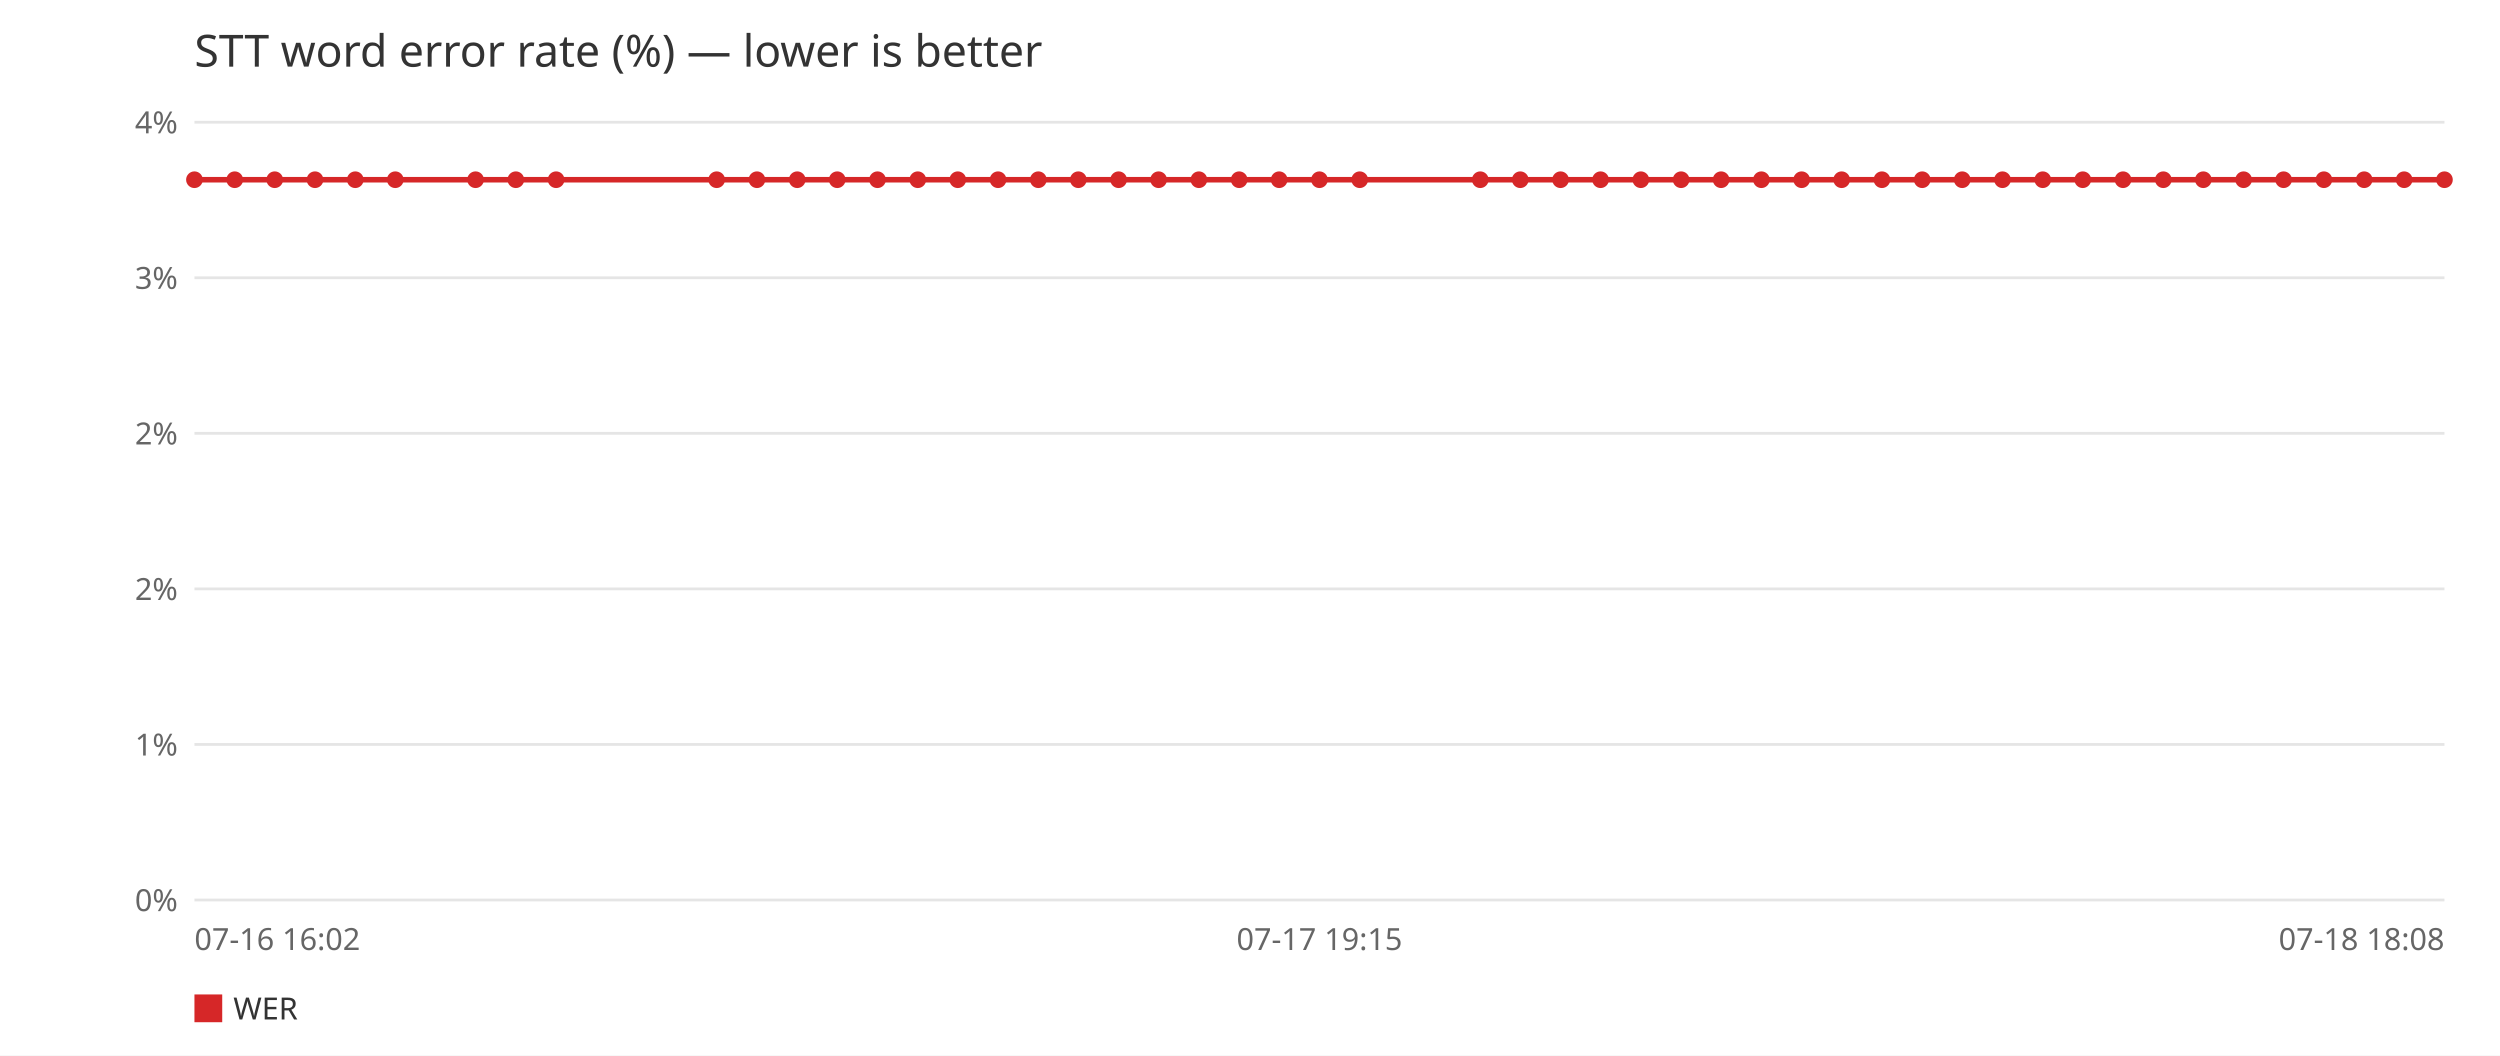
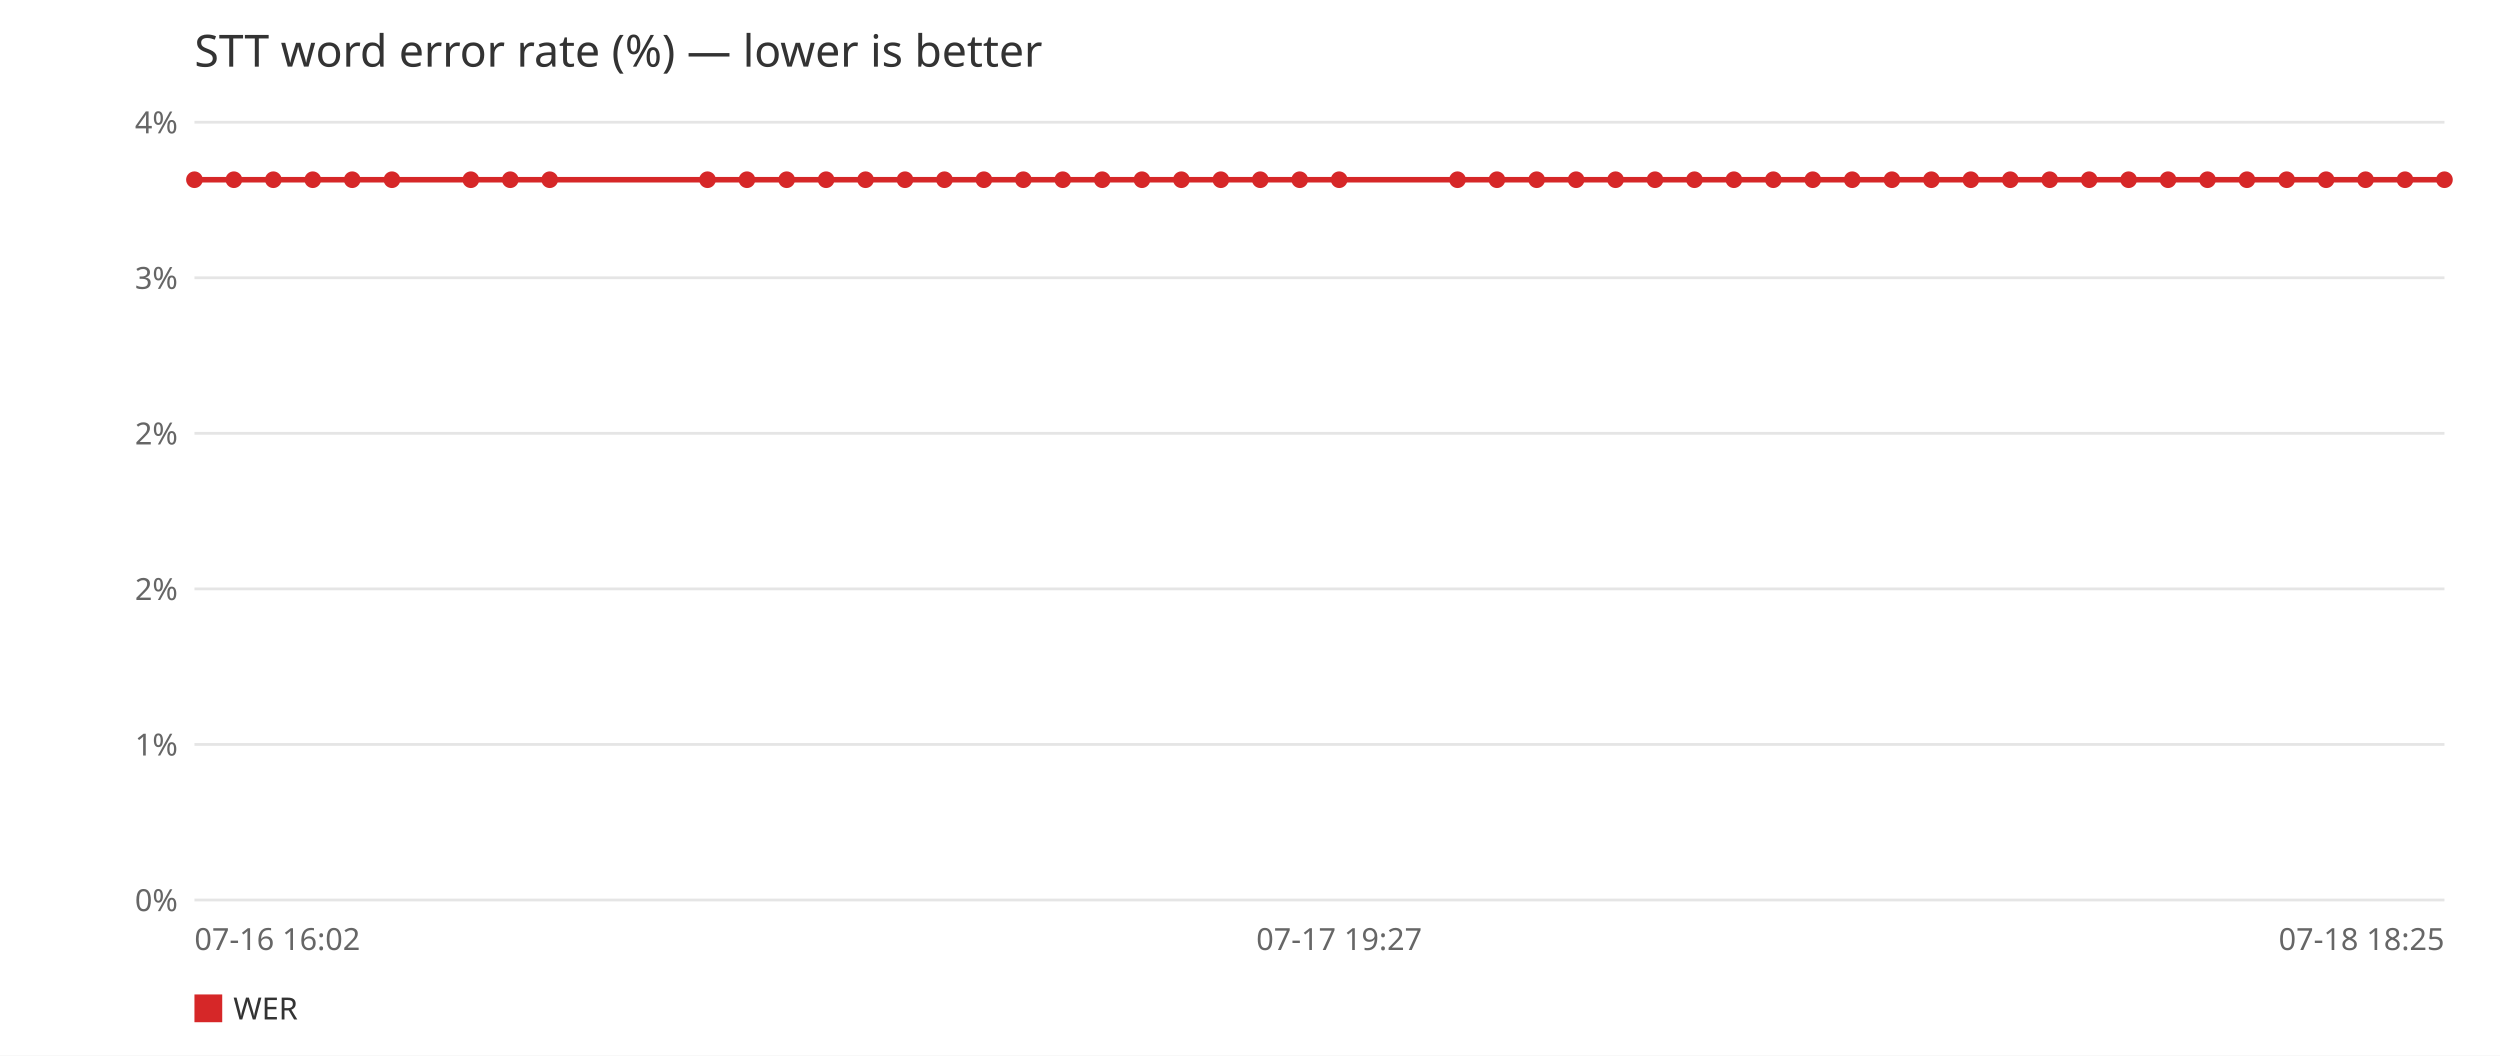
<svg xmlns="http://www.w3.org/2000/svg" width="900" height="380" viewBox="0 0 900 380" font-family="sans-serif">
  <rect width="900" height="380" fill="white" />
  <text x="70" y="24" font-size="16" fill="#333">STT word error rate (%) — lower is better</text>
  <line x1="70" y1="324.0" x2="880" y2="324.0" stroke="#e5e5e5" />
  <text x="64" y="328.0" font-size="11" fill="#666" text-anchor="end">0%</text>
  <line x1="70" y1="268.0" x2="880" y2="268.0" stroke="#e5e5e5" />
  <text x="64" y="272.0" font-size="11" fill="#666" text-anchor="end">1%</text>
  <line x1="70" y1="212.0" x2="880" y2="212.0" stroke="#e5e5e5" />
  <text x="64" y="216.0" font-size="11" fill="#666" text-anchor="end">2%</text>
  <line x1="70" y1="156.0" x2="880" y2="156.0" stroke="#e5e5e5" />
  <text x="64" y="160.0" font-size="11" fill="#666" text-anchor="end">2%</text>
  <line x1="70" y1="100.0" x2="880" y2="100.0" stroke="#e5e5e5" />
  <text x="64" y="104.0" font-size="11" fill="#666" text-anchor="end">3%</text>
  <line x1="70" y1="44.0" x2="880" y2="44.0" stroke="#e5e5e5" />
  <text x="64" y="48.0" font-size="11" fill="#666" text-anchor="end">4%</text>
  <text x="70.0" y="342" font-size="11" fill="#666" text-anchor="start">07-16 16:02</text>
-   <text x="475.0" y="342" font-size="11" fill="#666" text-anchor="middle">07-17 19:15</text>
-   <text x="880.0" y="342" font-size="11" fill="#666" text-anchor="end">07-18 18:08</text>
-   <polyline points="70.0,64.7 84.5,64.7 98.9,64.7 113.4,64.7 127.9,64.7 142.3,64.7 171.2,64.7 185.7,64.7 200.2,64.7 258.0,64.7 272.5,64.7 287.0,64.7 301.4,64.7 315.9,64.7 330.4,64.7 344.8,64.7 359.3,64.7 373.8,64.7 388.2,64.7 402.7,64.7 417.1,64.7 431.6,64.7 446.1,64.7 460.5,64.7 475.0,64.7 489.5,64.7 532.9,64.7 547.3,64.7 561.8,64.7 576.2,64.7 590.7,64.7 605.2,64.7 619.6,64.7 634.1,64.7 648.6,64.7 663.0,64.7 677.5,64.7 692.0,64.7 706.4,64.7 720.9,64.7 735.4,64.7 749.8,64.7 764.3,64.7 778.8,64.7 793.2,64.7 807.7,64.7 822.1,64.7 836.6,64.7 851.1,64.7 865.5,64.7 880.0,64.7" fill="none" stroke="#d62728" stroke-width="2" />
+   <text x="482.1" y="342" font-size="11" fill="#666" text-anchor="middle">07-17 19:27</text>
+   <text x="880.0" y="342" font-size="11" fill="#666" text-anchor="end">07-18 18:25</text>
+   <polyline points="70.0,64.7 84.2,64.7 98.4,64.7 112.6,64.7 126.8,64.7 141.1,64.7 169.5,64.7 183.7,64.7 197.9,64.7 254.7,64.7 268.9,64.7 283.2,64.7 297.4,64.7 311.6,64.7 325.8,64.7 340.0,64.7 354.2,64.7 368.4,64.7 382.6,64.7 396.8,64.7 411.1,64.7 425.3,64.7 439.5,64.7 453.7,64.7 467.9,64.7 482.1,64.7 524.7,64.7 538.9,64.7 553.2,64.7 567.4,64.7 581.6,64.7 595.8,64.7 610.0,64.7 624.2,64.7 638.4,64.7 652.6,64.7 666.8,64.7 681.1,64.7 695.3,64.7 709.5,64.7 723.7,64.7 737.9,64.7 752.1,64.7 766.3,64.7 780.5,64.7 794.7,64.7 808.9,64.7 823.2,64.7 837.4,64.7 851.6,64.7 865.8,64.7 880.0,64.7" fill="none" stroke="#d62728" stroke-width="2" />
  <circle cx="70.0" cy="64.7" r="3" fill="#d62728" />
-   <circle cx="84.5" cy="64.7" r="3" fill="#d62728" />
-   <circle cx="98.9" cy="64.7" r="3" fill="#d62728" />
-   <circle cx="113.4" cy="64.7" r="3" fill="#d62728" />
-   <circle cx="127.9" cy="64.7" r="3" fill="#d62728" />
-   <circle cx="142.3" cy="64.7" r="3" fill="#d62728" />
-   <circle cx="171.2" cy="64.7" r="3" fill="#d62728" />
-   <circle cx="185.7" cy="64.7" r="3" fill="#d62728" />
-   <circle cx="200.2" cy="64.7" r="3" fill="#d62728" />
-   <circle cx="258.0" cy="64.7" r="3" fill="#d62728" />
-   <circle cx="272.5" cy="64.7" r="3" fill="#d62728" />
-   <circle cx="287.0" cy="64.7" r="3" fill="#d62728" />
-   <circle cx="301.4" cy="64.7" r="3" fill="#d62728" />
-   <circle cx="315.9" cy="64.7" r="3" fill="#d62728" />
-   <circle cx="330.4" cy="64.7" r="3" fill="#d62728" />
-   <circle cx="344.8" cy="64.7" r="3" fill="#d62728" />
-   <circle cx="359.3" cy="64.7" r="3" fill="#d62728" />
-   <circle cx="373.8" cy="64.7" r="3" fill="#d62728" />
-   <circle cx="388.2" cy="64.7" r="3" fill="#d62728" />
-   <circle cx="402.7" cy="64.7" r="3" fill="#d62728" />
-   <circle cx="417.1" cy="64.7" r="3" fill="#d62728" />
-   <circle cx="431.6" cy="64.7" r="3" fill="#d62728" />
-   <circle cx="446.1" cy="64.7" r="3" fill="#d62728" />
-   <circle cx="460.5" cy="64.7" r="3" fill="#d62728" />
-   <circle cx="475.0" cy="64.7" r="3" fill="#d62728" />
-   <circle cx="489.5" cy="64.7" r="3" fill="#d62728" />
-   <circle cx="532.9" cy="64.7" r="3" fill="#d62728" />
-   <circle cx="547.3" cy="64.7" r="3" fill="#d62728" />
-   <circle cx="561.8" cy="64.7" r="3" fill="#d62728" />
-   <circle cx="576.2" cy="64.7" r="3" fill="#d62728" />
-   <circle cx="590.7" cy="64.7" r="3" fill="#d62728" />
-   <circle cx="605.2" cy="64.7" r="3" fill="#d62728" />
-   <circle cx="619.6" cy="64.7" r="3" fill="#d62728" />
-   <circle cx="634.1" cy="64.7" r="3" fill="#d62728" />
-   <circle cx="648.6" cy="64.7" r="3" fill="#d62728" />
-   <circle cx="663.0" cy="64.7" r="3" fill="#d62728" />
-   <circle cx="677.5" cy="64.7" r="3" fill="#d62728" />
-   <circle cx="692.0" cy="64.7" r="3" fill="#d62728" />
-   <circle cx="706.4" cy="64.7" r="3" fill="#d62728" />
-   <circle cx="720.9" cy="64.7" r="3" fill="#d62728" />
-   <circle cx="735.4" cy="64.7" r="3" fill="#d62728" />
-   <circle cx="749.8" cy="64.7" r="3" fill="#d62728" />
-   <circle cx="764.3" cy="64.7" r="3" fill="#d62728" />
-   <circle cx="778.8" cy="64.7" r="3" fill="#d62728" />
-   <circle cx="793.2" cy="64.7" r="3" fill="#d62728" />
-   <circle cx="807.7" cy="64.7" r="3" fill="#d62728" />
-   <circle cx="822.1" cy="64.7" r="3" fill="#d62728" />
-   <circle cx="836.6" cy="64.7" r="3" fill="#d62728" />
-   <circle cx="851.1" cy="64.7" r="3" fill="#d62728" />
-   <circle cx="865.5" cy="64.7" r="3" fill="#d62728" />
+   <circle cx="84.2" cy="64.7" r="3" fill="#d62728" />
+   <circle cx="98.4" cy="64.7" r="3" fill="#d62728" />
+   <circle cx="112.6" cy="64.7" r="3" fill="#d62728" />
+   <circle cx="126.8" cy="64.7" r="3" fill="#d62728" />
+   <circle cx="141.1" cy="64.7" r="3" fill="#d62728" />
+   <circle cx="169.5" cy="64.7" r="3" fill="#d62728" />
+   <circle cx="183.7" cy="64.7" r="3" fill="#d62728" />
+   <circle cx="197.9" cy="64.7" r="3" fill="#d62728" />
+   <circle cx="254.7" cy="64.7" r="3" fill="#d62728" />
+   <circle cx="268.9" cy="64.7" r="3" fill="#d62728" />
+   <circle cx="283.2" cy="64.7" r="3" fill="#d62728" />
+   <circle cx="297.4" cy="64.7" r="3" fill="#d62728" />
+   <circle cx="311.6" cy="64.7" r="3" fill="#d62728" />
+   <circle cx="325.8" cy="64.7" r="3" fill="#d62728" />
+   <circle cx="340.0" cy="64.7" r="3" fill="#d62728" />
+   <circle cx="354.2" cy="64.7" r="3" fill="#d62728" />
+   <circle cx="368.4" cy="64.7" r="3" fill="#d62728" />
+   <circle cx="382.6" cy="64.7" r="3" fill="#d62728" />
+   <circle cx="396.8" cy="64.7" r="3" fill="#d62728" />
+   <circle cx="411.1" cy="64.7" r="3" fill="#d62728" />
+   <circle cx="425.3" cy="64.7" r="3" fill="#d62728" />
+   <circle cx="439.5" cy="64.7" r="3" fill="#d62728" />
+   <circle cx="453.7" cy="64.7" r="3" fill="#d62728" />
+   <circle cx="467.9" cy="64.7" r="3" fill="#d62728" />
+   <circle cx="482.1" cy="64.7" r="3" fill="#d62728" />
+   <circle cx="524.7" cy="64.7" r="3" fill="#d62728" />
+   <circle cx="538.9" cy="64.7" r="3" fill="#d62728" />
+   <circle cx="553.2" cy="64.7" r="3" fill="#d62728" />
+   <circle cx="567.4" cy="64.7" r="3" fill="#d62728" />
+   <circle cx="581.6" cy="64.7" r="3" fill="#d62728" />
+   <circle cx="595.8" cy="64.7" r="3" fill="#d62728" />
+   <circle cx="610.0" cy="64.7" r="3" fill="#d62728" />
+   <circle cx="624.2" cy="64.7" r="3" fill="#d62728" />
+   <circle cx="638.4" cy="64.7" r="3" fill="#d62728" />
+   <circle cx="652.6" cy="64.7" r="3" fill="#d62728" />
+   <circle cx="666.8" cy="64.7" r="3" fill="#d62728" />
+   <circle cx="681.1" cy="64.7" r="3" fill="#d62728" />
+   <circle cx="695.3" cy="64.7" r="3" fill="#d62728" />
+   <circle cx="709.5" cy="64.7" r="3" fill="#d62728" />
+   <circle cx="723.7" cy="64.7" r="3" fill="#d62728" />
+   <circle cx="737.9" cy="64.7" r="3" fill="#d62728" />
+   <circle cx="752.1" cy="64.7" r="3" fill="#d62728" />
+   <circle cx="766.3" cy="64.7" r="3" fill="#d62728" />
+   <circle cx="780.5" cy="64.7" r="3" fill="#d62728" />
+   <circle cx="794.7" cy="64.7" r="3" fill="#d62728" />
+   <circle cx="808.9" cy="64.7" r="3" fill="#d62728" />
+   <circle cx="823.2" cy="64.7" r="3" fill="#d62728" />
+   <circle cx="837.4" cy="64.7" r="3" fill="#d62728" />
+   <circle cx="851.6" cy="64.7" r="3" fill="#d62728" />
+   <circle cx="865.8" cy="64.7" r="3" fill="#d62728" />
  <circle cx="880.0" cy="64.7" r="3" fill="#d62728" />
  <rect x="70.0" y="358" width="10" height="10" fill="#d62728" />
  <text x="84.0" y="367" font-size="11" fill="#333">WER</text>
</svg>
